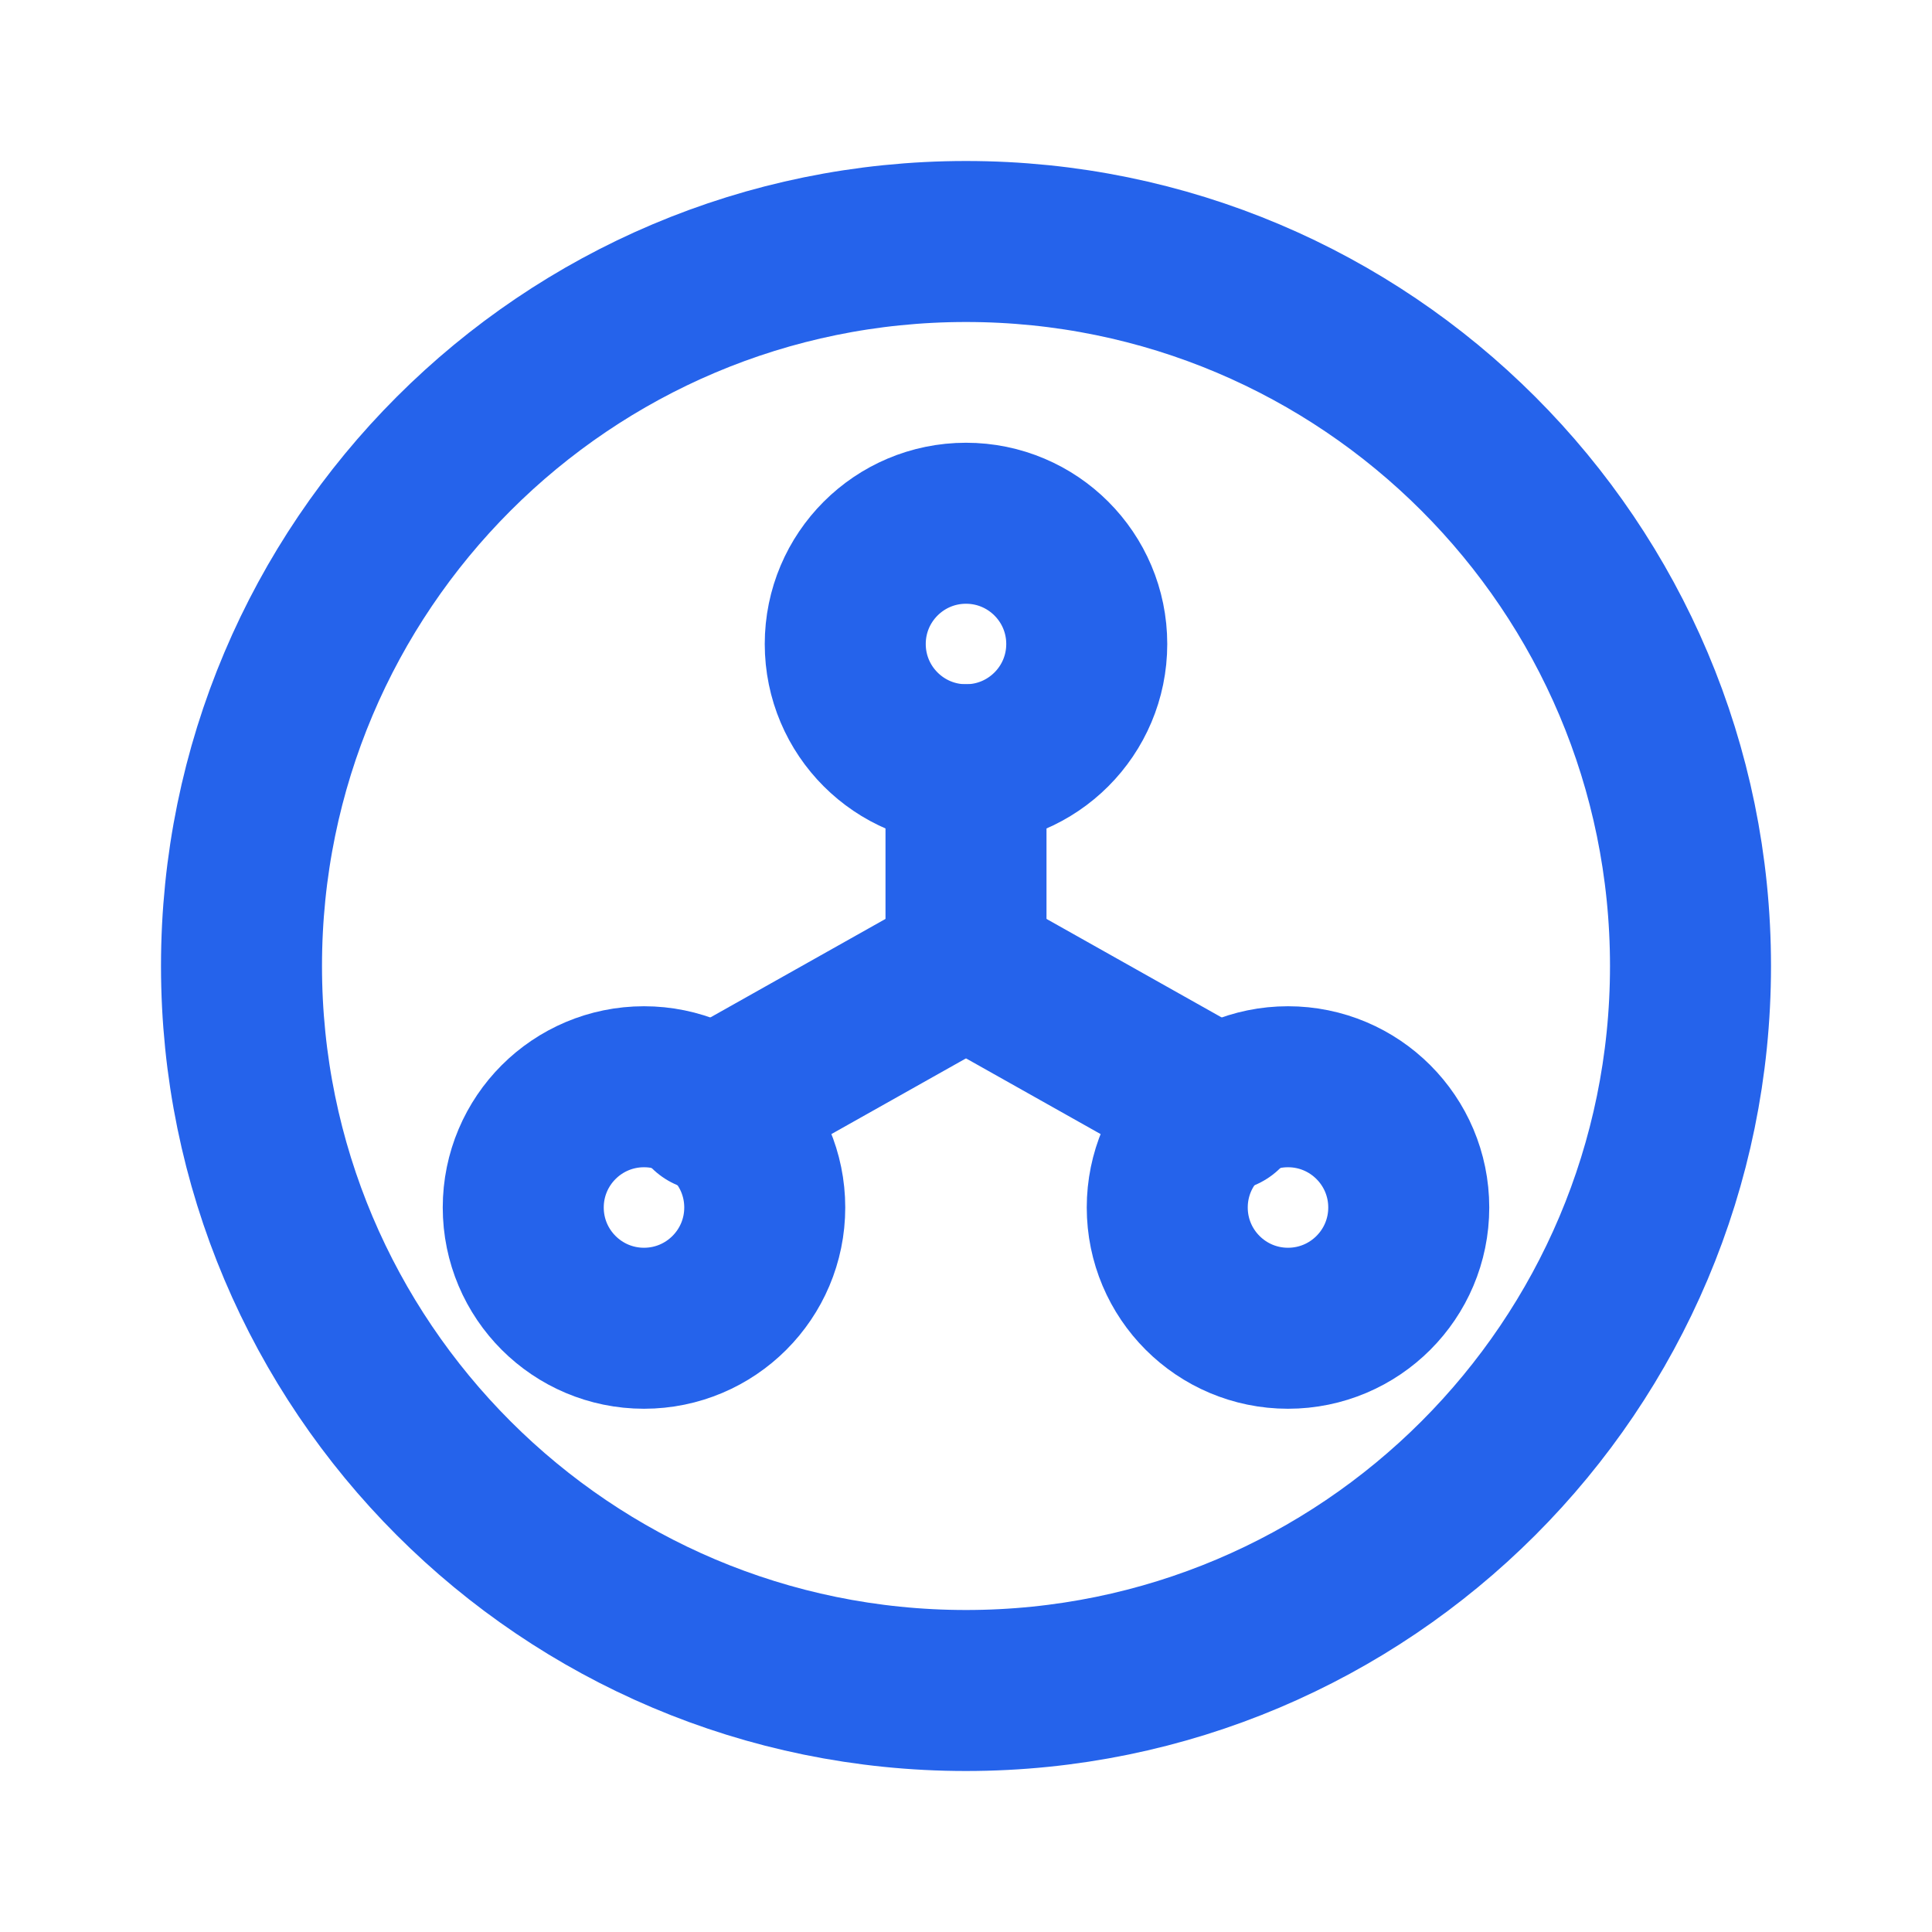
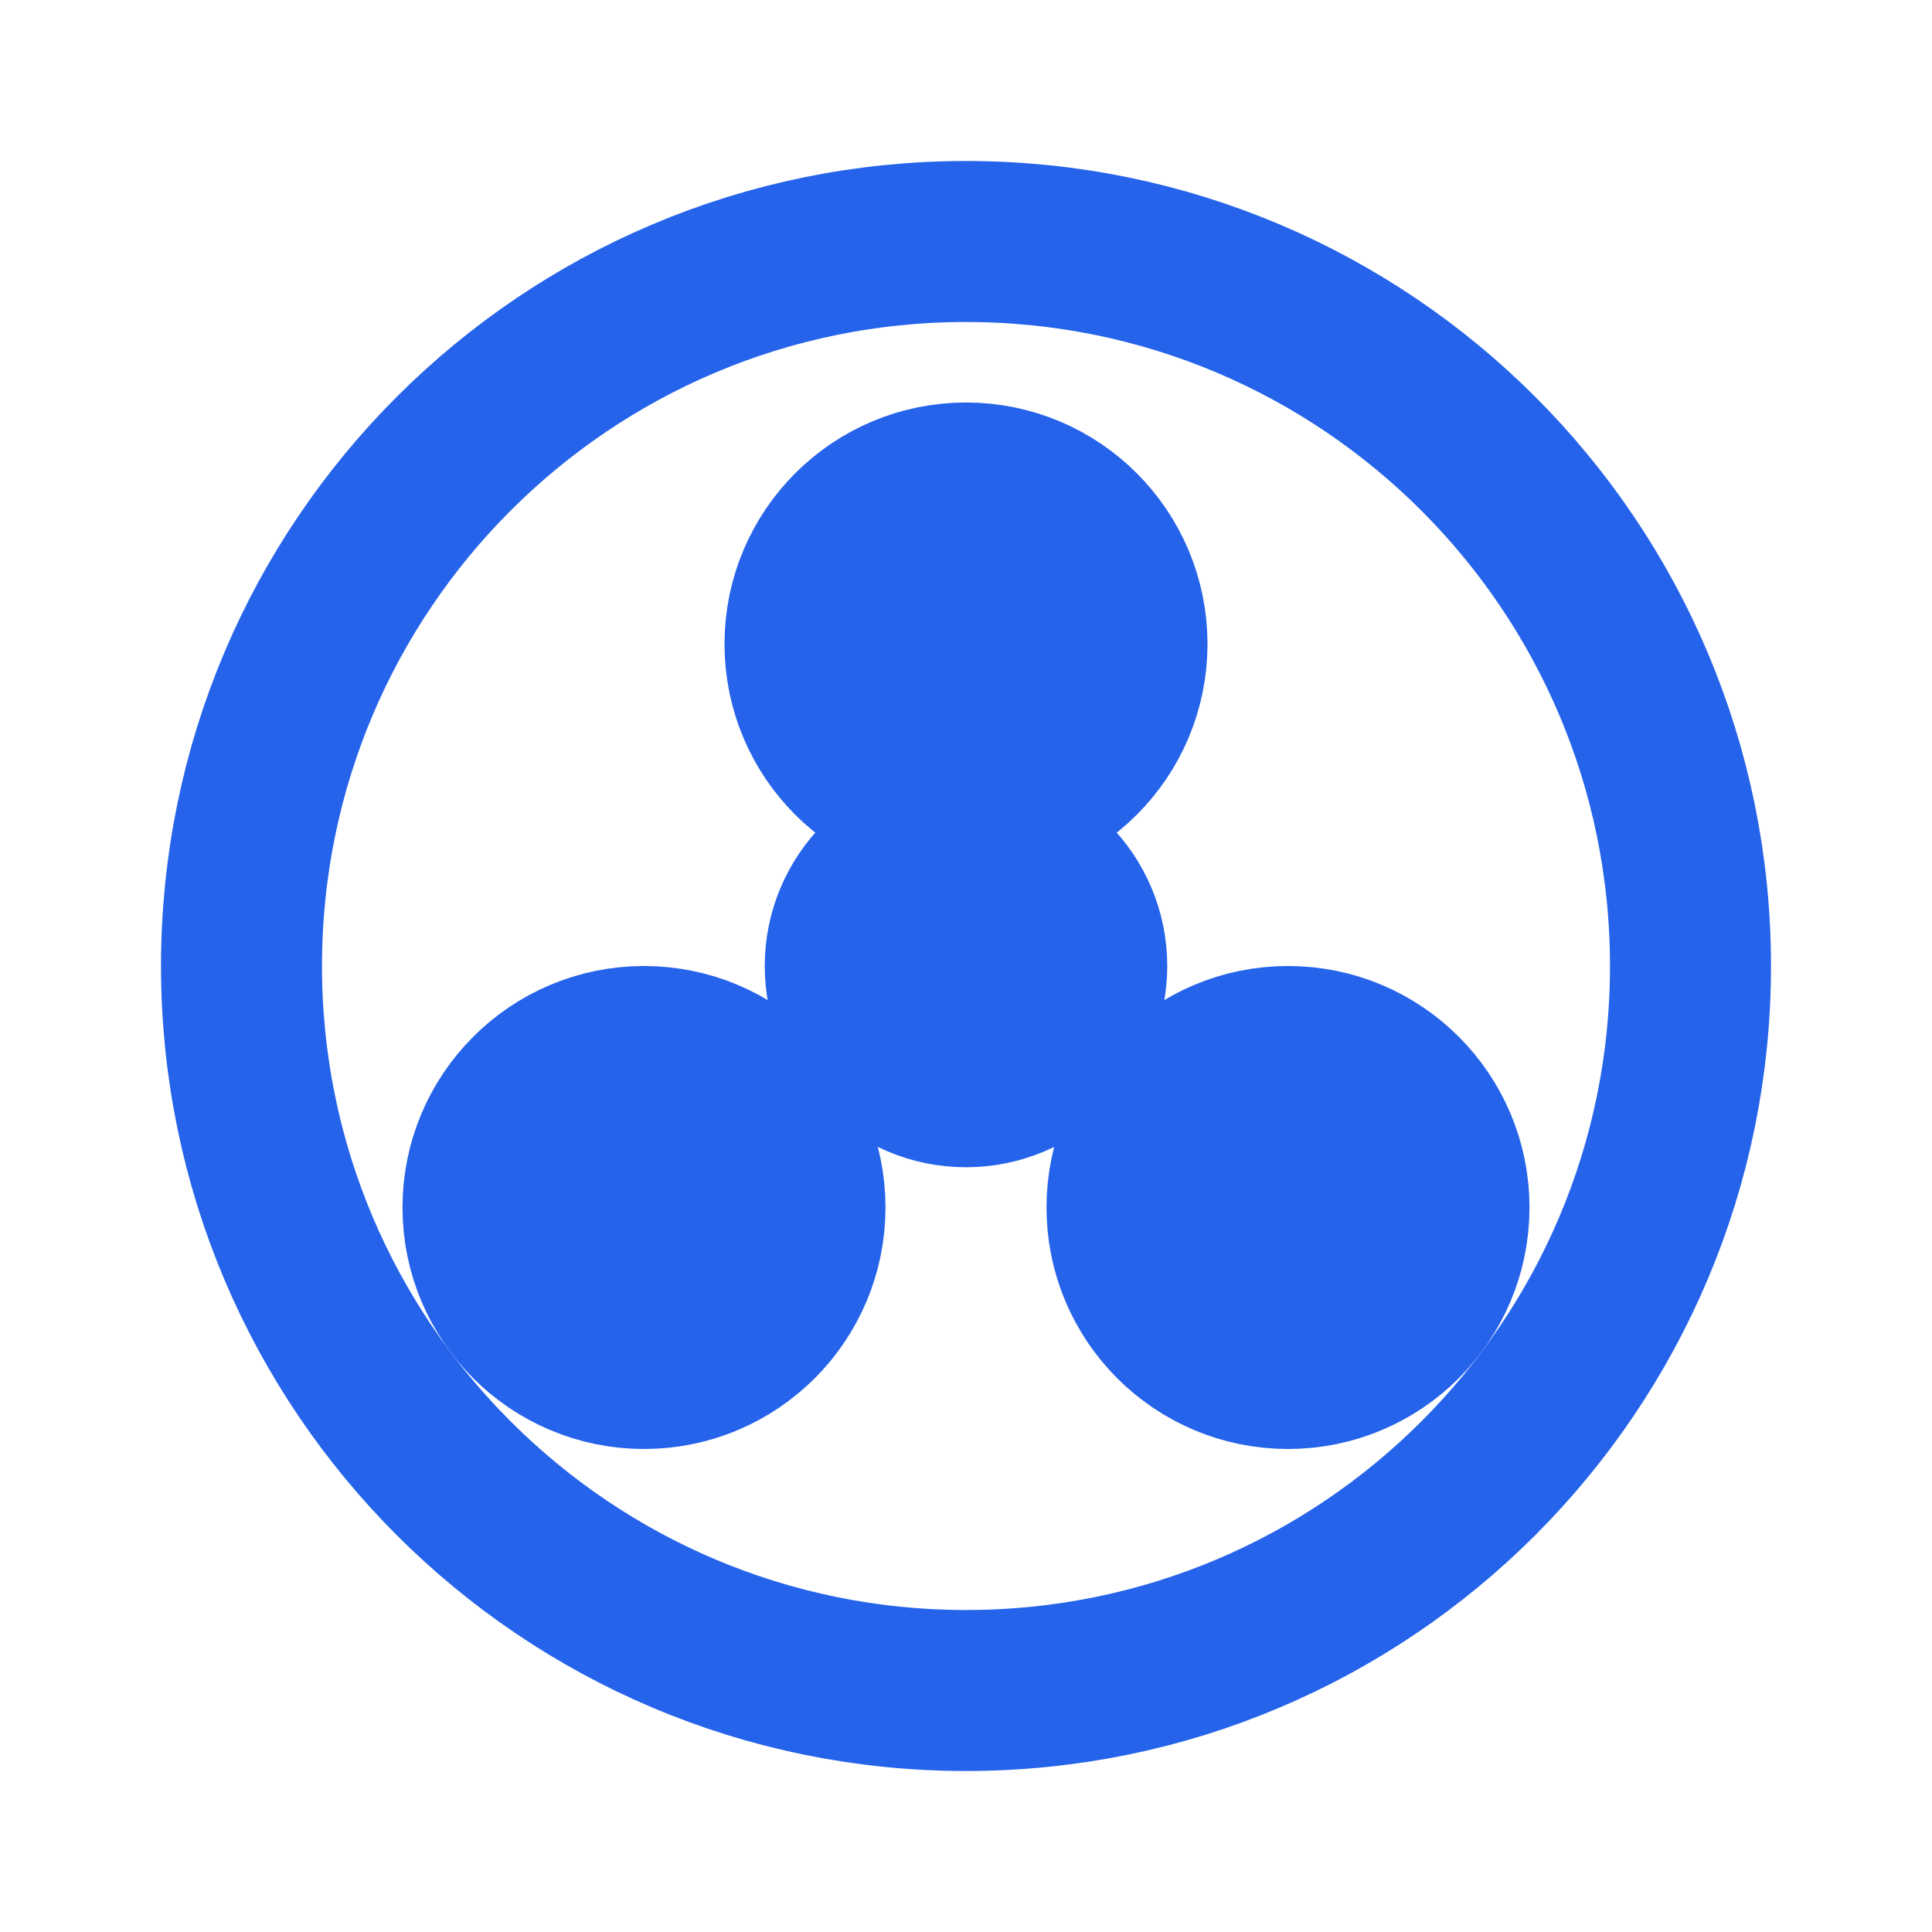
- <svg xmlns="http://www.w3.org/2000/svg" width="24" height="24" viewBox="0 0 24 24" fill="none">
-   <circle cx="12" cy="12" r="9" stroke="#2563EB" stroke-width="2" stroke-linecap="round" stroke-linejoin="round" />
-   <circle cx="12" cy="8" r="1.5" stroke="#2563EB" stroke-width="2" stroke-linecap="round" stroke-linejoin="round" />
-   <circle cx="8" cy="15" r="1.5" stroke="#2563EB" stroke-width="2" stroke-linecap="round" stroke-linejoin="round" />
-   <circle cx="16" cy="15" r="1.5" stroke="#2563EB" stroke-width="2" stroke-linecap="round" stroke-linejoin="round" />
-   <line x1="12" y1="9.5" x2="12" y2="12" stroke="#2563EB" stroke-width="2" stroke-linecap="round" stroke-linejoin="round" />
-   <line x1="12" y1="12" x2="8.8" y2="13.8" stroke="#2563EB" stroke-width="2" stroke-linecap="round" stroke-linejoin="round" />
-   <line x1="12" y1="12" x2="15.2" y2="13.8" stroke="#2563EB" stroke-width="2" stroke-linecap="round" stroke-linejoin="round" />
+ <svg xmlns="http://www.w3.org/2000/svg" width="24" height="24" viewBox="0 0 24 24" fill="none" aria-hidden="true">
+   <circle cx="12" cy="12" r="9" fill="none" stroke="#2563EB" stroke-width="2" stroke-linecap="round" stroke-linejoin="round" />
+   <circle cx="12" cy="8" r="2" fill="#2563EB" stroke="#2563EB" stroke-width="2" stroke-linecap="round" stroke-linejoin="round" />
+   <circle cx="8" cy="15" r="2" fill="#2563EB" stroke="#2563EB" stroke-width="2" stroke-linecap="round" stroke-linejoin="round" />
+   <circle cx="16" cy="15" r="2" fill="#2563EB" stroke="#2563EB" stroke-width="2" stroke-linecap="round" stroke-linejoin="round" />
+   <circle cx="12" cy="12" r="1.5" fill="#2563EB" stroke="#2563EB" stroke-width="2" stroke-linecap="round" stroke-linejoin="round" />
</svg>
